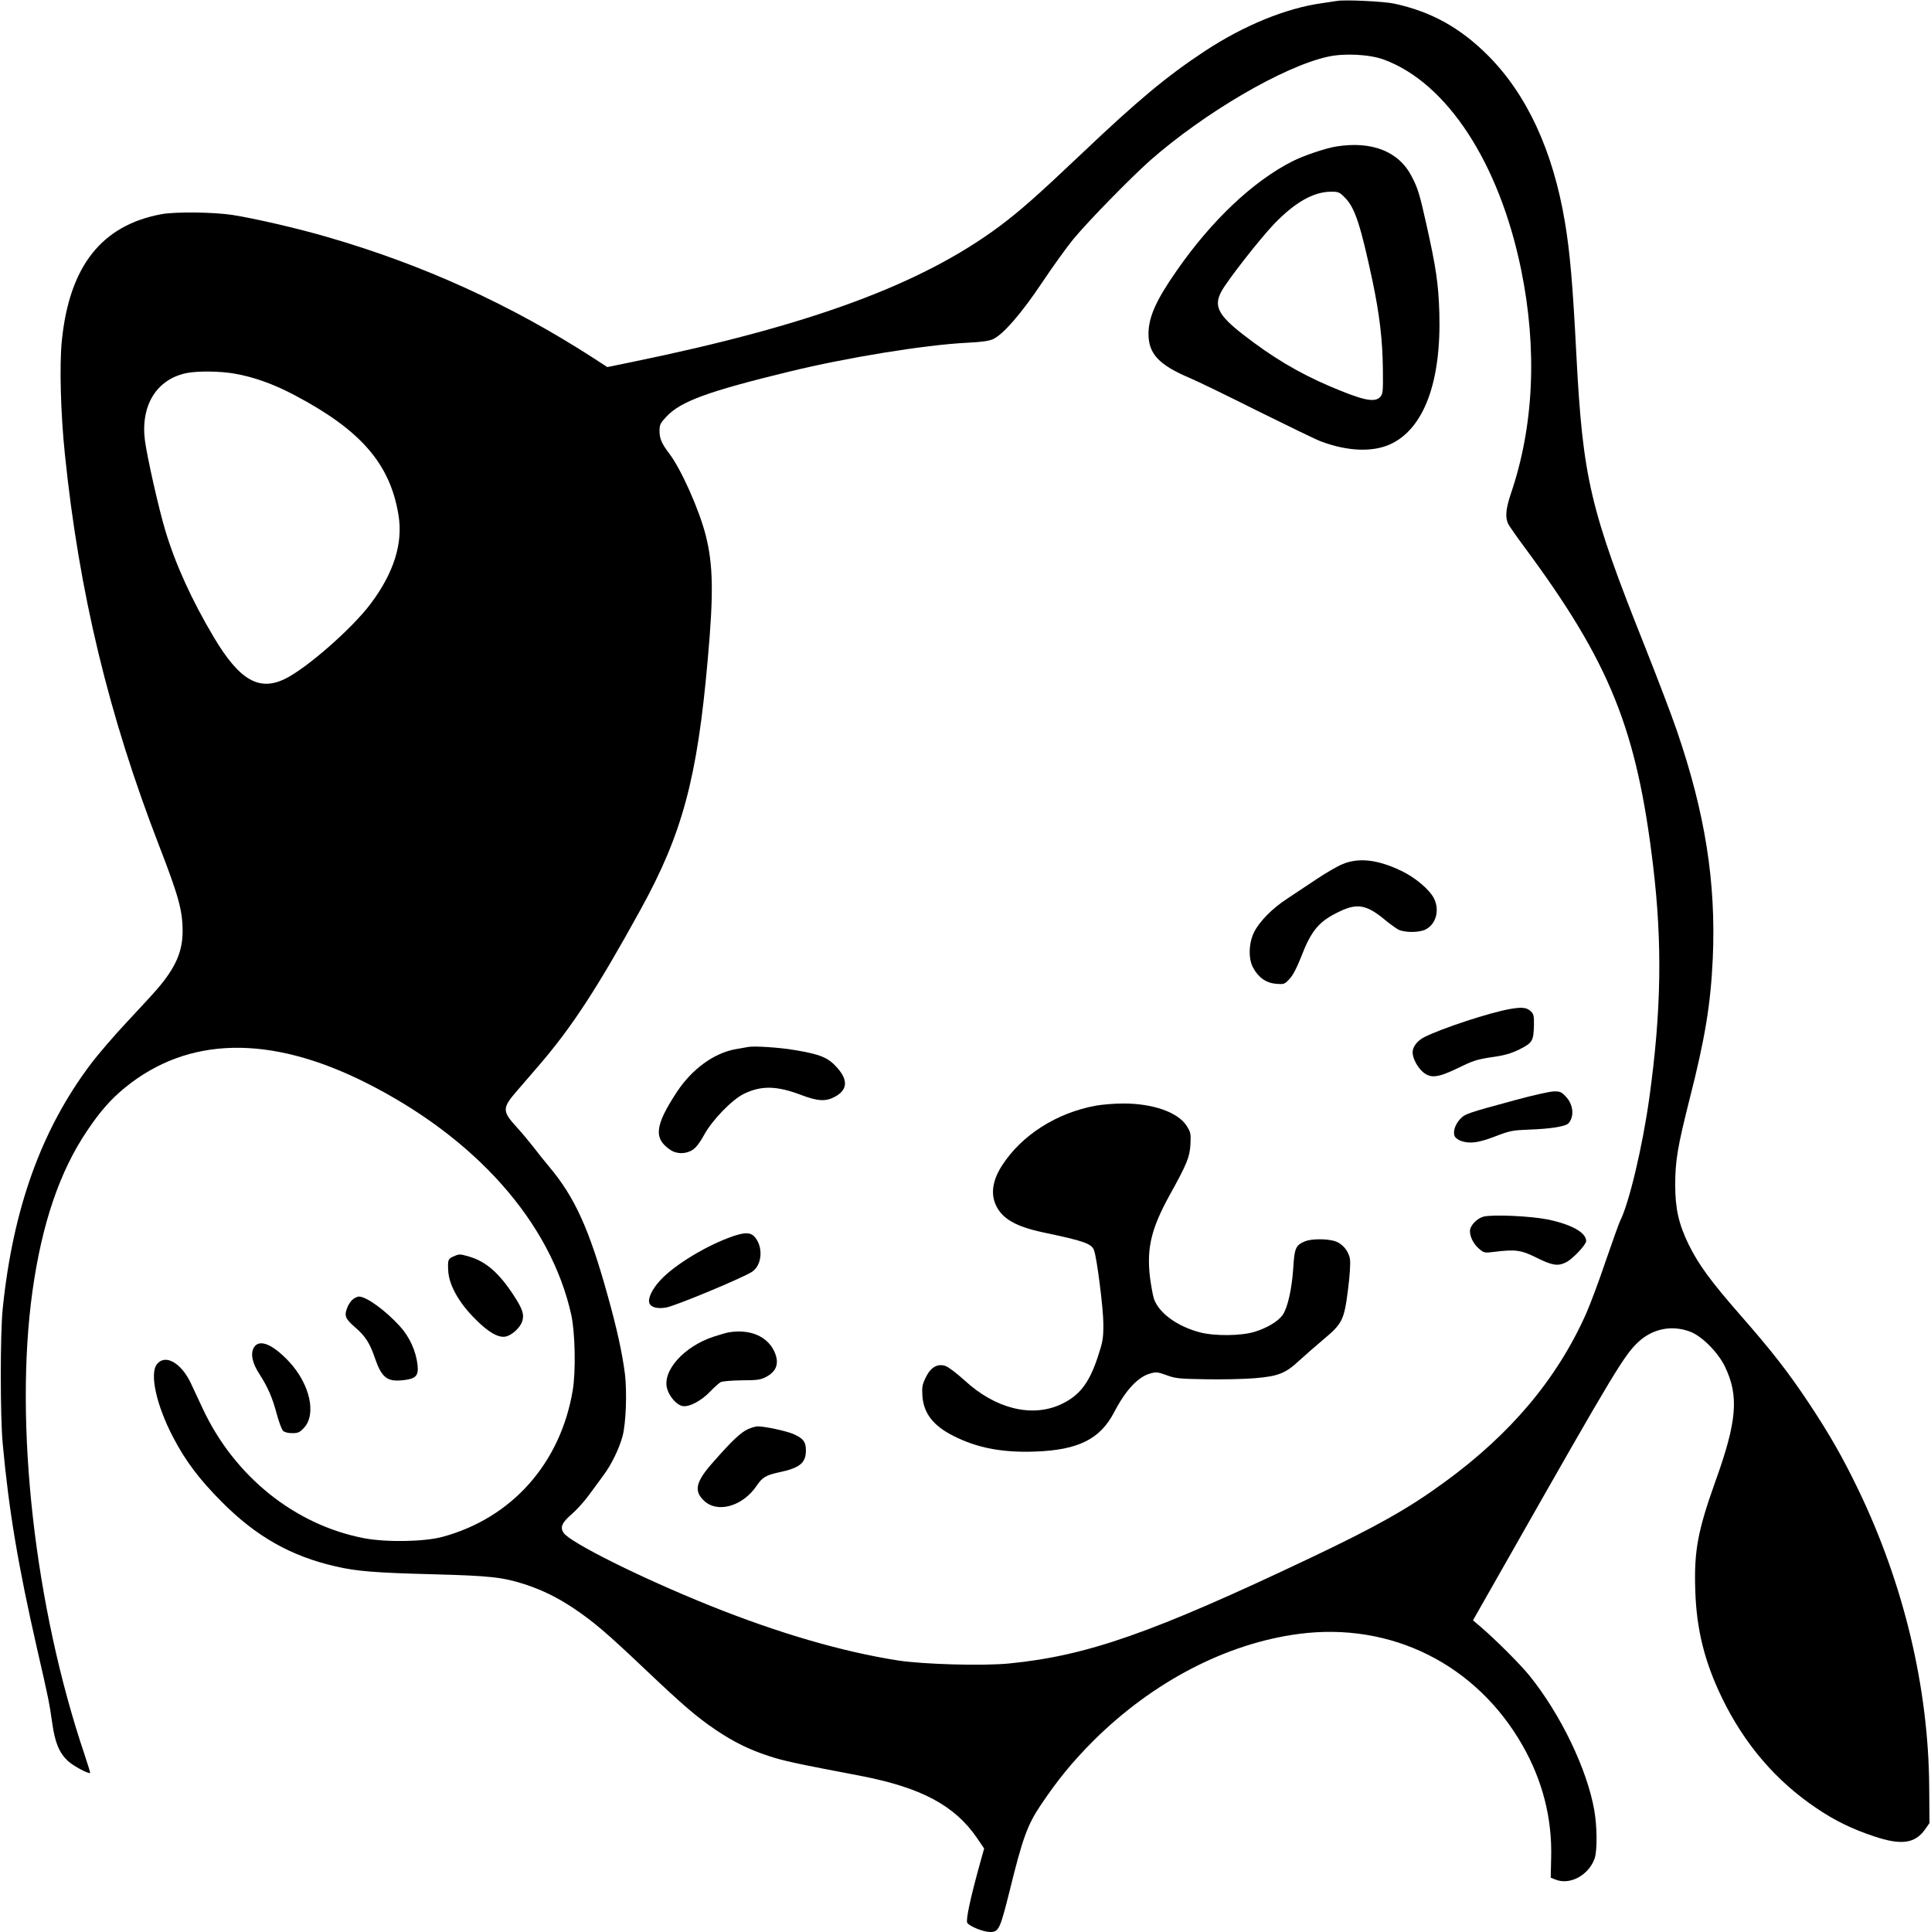
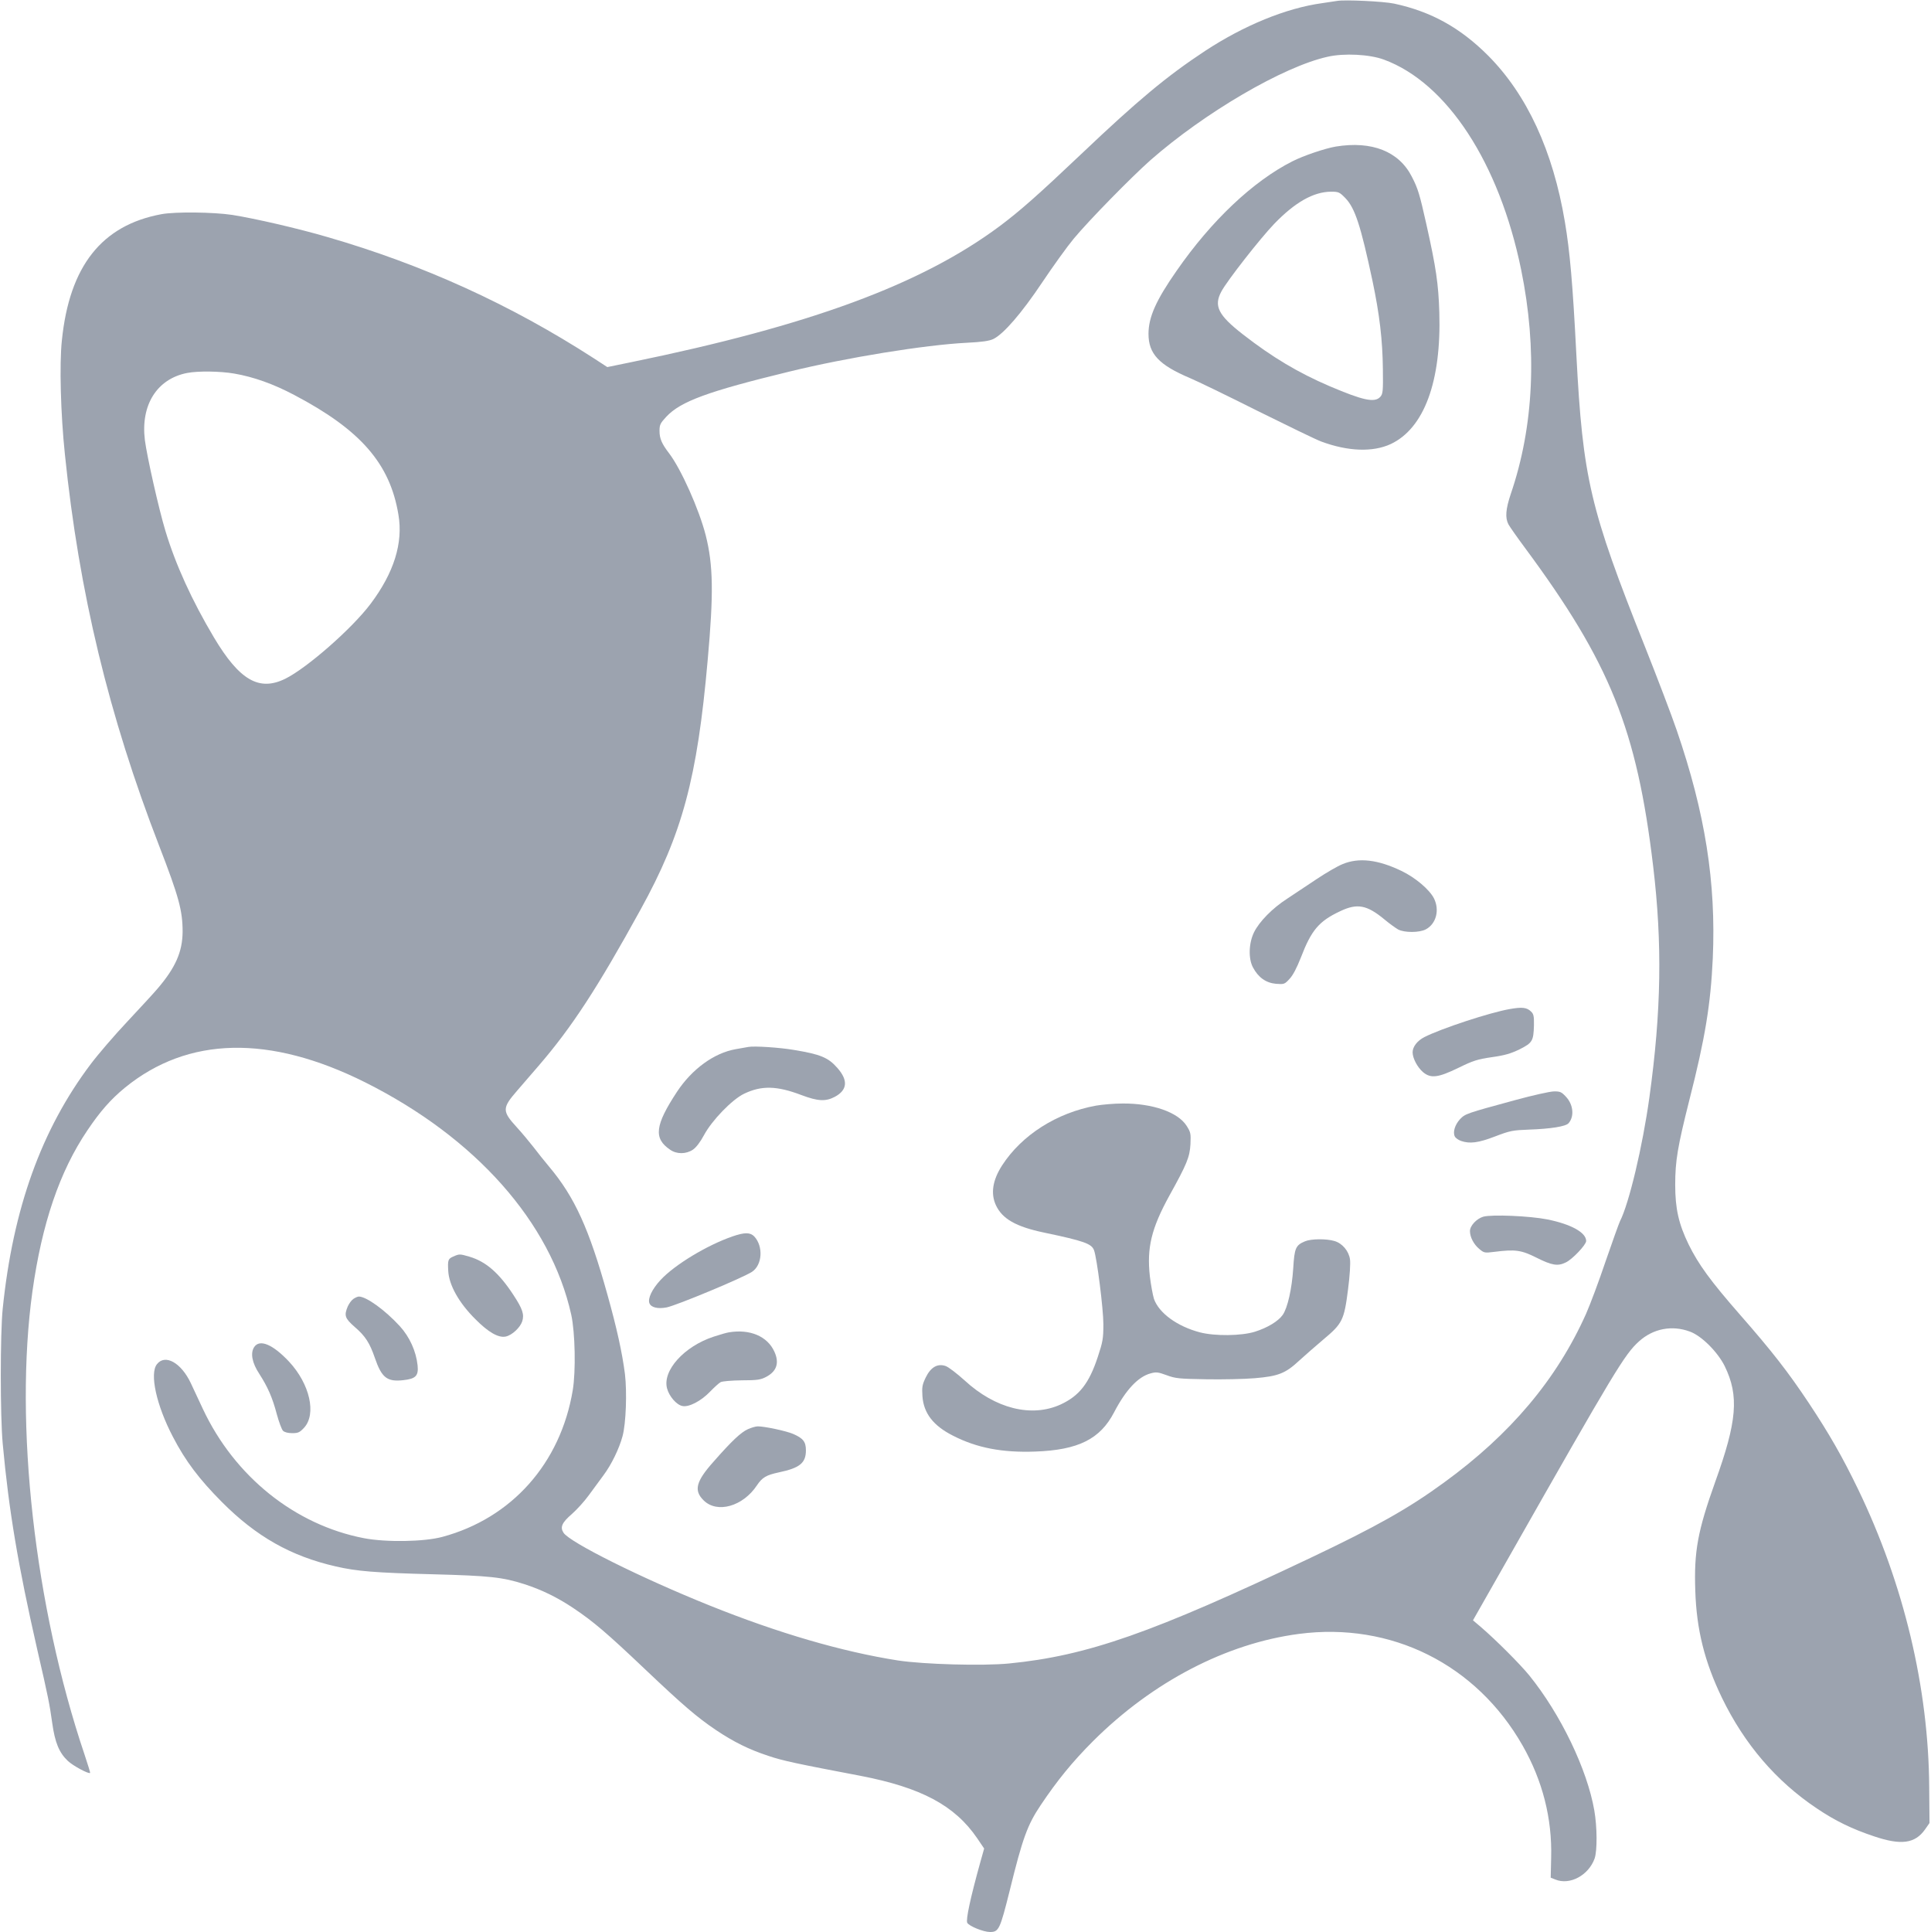
<svg xmlns="http://www.w3.org/2000/svg" version="1.0" width="1279pt" height="1280pt" viewBox="0 0 1279 1280" preserveAspectRatio="xMidYMid meet">
-   <g transform="translate(0,1280) scale(0.1,-0.1)" fill="#000000" stroke="none">
+   <g transform="translate(0,1280) scale(0.1,-0.1)" fill="#9ca3af" stroke="none">
    <path d="M8860 12794 c-14 -2 -59 -9 -100 -15 -239 -33 -517 -147 -776 -317 -253 -167 -443 -325 -819 -682 -289 -274 -407 -378 -542 -479 -519 -386 -1257 -658 -2443 -901 l-156 -32 -89 58 c-553 357 -1131 620 -1767 804 -195 57 -477 122 -628 146 -125 19 -378 22 -470 5 -396 -73 -610 -344 -660 -836 -17 -158 -8 -489 20 -755 94 -917 291 -1732 625 -2595 130 -336 155 -428 155 -568 -1 -133 -47 -238 -167 -378 -26 -31 -117 -129 -200 -218 -84 -89 -193 -216 -242 -281 -327 -434 -515 -957 -583 -1620 -17 -164 -17 -713 0 -895 41 -446 102 -807 228 -1360 75 -325 82 -363 100 -490 18 -130 46 -197 103 -251 33 -32 139 -89 148 -80 2 1 -15 56 -37 122 -331 981 -467 2193 -345 3069 63 449 180 794 364 1066 84 125 155 206 249 283 417 340 958 352 1592 35 731 -366 1229 -927 1365 -1539 26 -118 31 -375 10 -501 -81 -484 -404 -847 -863 -971 -121 -33 -373 -37 -520 -9 -458 88 -858 409 -1068 857 -25 55 -62 131 -80 171 -64 135 -170 194 -224 125 -50 -62 -4 -272 106 -482 83 -160 174 -280 324 -431 228 -229 457 -359 755 -427 138 -32 259 -42 645 -52 374 -10 459 -19 603 -65 115 -37 218 -87 326 -159 133 -89 222 -165 476 -406 251 -238 343 -317 469 -402 118 -79 219 -129 347 -171 94 -32 188 -52 609 -132 404 -78 626 -196 775 -414 l46 -68 -25 -89 c-67 -241 -97 -383 -87 -403 12 -22 107 -61 151 -61 58 0 66 17 130 273 86 350 118 437 206 568 110 164 210 287 348 425 394 392 882 646 1363 709 611 80 1175 -201 1482 -740 132 -232 196 -482 189 -743 l-3 -132 30 -12 c96 -40 221 27 261 139 18 52 17 209 -2 318 -47 272 -223 638 -431 895 -61 75 -221 235 -320 320 l-53 45 236 415 c707 1245 769 1347 864 1433 94 85 219 109 337 65 78 -28 185 -136 231 -229 96 -197 82 -365 -63 -767 -116 -325 -141 -460 -132 -720 8 -257 61 -471 177 -711 149 -307 359 -552 628 -732 123 -83 235 -137 379 -185 180 -61 272 -48 338 45 l30 43 -2 236 c-4 659 -168 1348 -472 1977 -103 213 -190 365 -326 570 -138 207 -243 342 -456 585 -195 223 -275 333 -340 465 -66 136 -89 237 -89 395 0 160 16 253 94 563 104 407 141 633 155 939 22 501 -50 960 -239 1510 -33 97 -128 346 -211 555 -364 913 -411 1112 -454 1933 -24 472 -43 684 -76 880 -79 471 -251 842 -508 1101 -185 185 -377 292 -623 345 -70 15 -326 27 -378 18z m310 -389 c418 -154 764 -684 909 -1391 108 -528 85 -1038 -69 -1488 -33 -99 -38 -156 -15 -200 8 -15 57 -85 109 -155 564 -762 742 -1203 850 -2111 61 -511 54 -960 -25 -1530 -45 -325 -135 -704 -195 -821 -7 -15 -50 -134 -95 -265 -44 -131 -103 -288 -130 -349 -194 -433 -500 -797 -942 -1118 -234 -171 -447 -291 -883 -498 -1049 -498 -1480 -649 -1998 -700 -175 -17 -564 -6 -736 20 -370 58 -792 181 -1245 363 -458 184 -929 419 -971 483 -24 37 -11 67 55 124 33 29 83 84 112 124 29 40 73 99 97 132 54 72 105 178 127 260 23 84 30 291 16 411 -18 141 -54 305 -116 526 -122 439 -218 648 -386 848 -30 36 -77 94 -104 130 -28 36 -78 96 -112 133 -96 105 -96 126 1 238 35 41 100 116 145 168 219 254 389 514 675 1034 277 502 376 870 445 1652 40 444 37 631 -13 829 -44 172 -163 438 -242 542 -49 64 -64 98 -64 149 0 41 5 51 45 94 95 102 276 168 815 299 380 93 898 177 1175 191 102 5 150 12 177 25 68 33 188 172 323 374 71 106 165 237 209 290 104 125 381 407 508 520 360 316 881 621 1175 686 109 25 279 16 373 -19z m-7618 -2080 c128 -22 260 -69 398 -142 439 -231 634 -454 690 -793 32 -188 -30 -385 -184 -590 -123 -164 -422 -426 -566 -497 -173 -85 -303 -10 -472 273 -146 245 -255 484 -322 707 -44 145 -122 492 -136 601 -29 233 80 406 280 445 72 14 220 12 312 -4z" />
    <path d="M8851 11829 c-71 -12 -216 -61 -288 -98 -259 -131 -535 -391 -766 -724 -137 -196 -187 -308 -187 -419 0 -132 69 -206 275 -293 50 -21 252 -119 449 -218 198 -98 387 -190 420 -202 177 -66 342 -72 461 -17 221 104 336 414 322 872 -6 190 -21 294 -86 585 -44 196 -55 235 -96 314 -85 168 -265 239 -504 200z m64 -342 c64 -67 101 -182 179 -547 47 -223 67 -393 69 -586 2 -146 0 -164 -17 -183 -37 -41 -114 -24 -335 70 -210 90 -382 193 -576 344 -163 127 -194 188 -142 284 37 70 256 350 350 448 138 143 260 212 376 213 51 0 57 -3 96 -43z" />
    <path d="M8896 7075 c-33 -13 -110 -58 -170 -98 -61 -41 -150 -100 -197 -131 -98 -63 -185 -152 -220 -223 -35 -72 -38 -174 -7 -232 36 -68 87 -103 153 -109 53 -4 57 -3 89 32 23 24 48 72 76 143 69 180 119 240 260 306 113 54 177 42 294 -55 32 -27 73 -56 90 -66 42 -22 141 -22 184 1 69 37 92 129 53 206 -30 58 -123 137 -215 181 -156 75 -282 90 -390 45z" />
    <path d="M10005 6115 c-133 -23 -455 -129 -567 -186 -47 -24 -78 -64 -78 -101 0 -39 32 -100 70 -132 51 -42 99 -36 233 29 98 48 126 57 222 71 86 12 126 24 184 52 85 43 92 55 95 159 1 60 -2 75 -19 91 -28 28 -60 31 -140 17z" />
    <path d="M4960 5864 c-14 -2 -52 -9 -85 -15 -143 -25 -289 -131 -389 -282 -146 -222 -157 -309 -46 -384 44 -31 106 -30 151 0 21 14 49 50 74 97 52 97 186 236 266 274 115 55 216 53 379 -9 109 -41 160 -44 221 -12 84 45 90 109 18 191 -61 70 -113 91 -289 120 -93 16 -261 27 -300 20z" />
    <path d="M10045 5513 c-332 -90 -336 -92 -371 -128 -34 -37 -49 -87 -34 -115 5 -10 24 -23 41 -29 58 -20 114 -13 226 30 99 38 117 41 223 45 146 5 244 21 263 42 40 45 32 125 -18 177 -29 31 -38 35 -81 34 -27 -1 -139 -26 -249 -56z" />
    <path d="M7263 5475 c-261 -47 -493 -195 -623 -396 -63 -98 -77 -186 -41 -264 42 -90 132 -142 318 -181 267 -56 316 -74 332 -117 19 -49 62 -389 62 -490 0 -96 -4 -117 -37 -217 -58 -176 -123 -258 -246 -315 -193 -88 -433 -28 -636 159 -51 46 -108 90 -127 96 -53 18 -98 -8 -131 -76 -23 -48 -26 -63 -22 -124 8 -113 72 -196 203 -262 158 -81 327 -113 544 -105 286 10 431 83 523 260 77 148 159 236 242 258 36 10 49 9 106 -12 59 -22 84 -24 260 -27 107 -2 253 1 324 7 156 13 204 32 295 117 35 32 107 95 159 139 127 106 138 128 164 331 12 92 17 175 13 201 -8 55 -51 106 -103 121 -53 16 -155 15 -195 -2 -62 -26 -70 -45 -78 -179 -9 -136 -37 -262 -70 -309 -30 -42 -101 -85 -184 -111 -89 -28 -266 -30 -365 -4 -151 40 -271 128 -304 222 -8 26 -20 93 -27 149 -21 189 10 317 129 534 116 209 135 255 140 341 3 71 2 79 -26 123 -58 90 -226 148 -422 147 -58 0 -137 -7 -177 -14z" />
    <path d="M9828 4739 c-44 -13 -88 -60 -88 -95 0 -40 25 -88 61 -118 32 -27 36 -28 99 -20 142 18 180 12 282 -39 102 -51 140 -57 193 -31 43 20 135 117 135 142 0 56 -99 111 -257 143 -115 23 -369 34 -425 18z" />
    <path d="M4855 4609 c-171 -59 -384 -188 -478 -289 -56 -60 -86 -123 -74 -154 11 -29 57 -39 114 -28 68 14 505 196 566 236 68 45 76 168 15 234 -27 28 -64 28 -143 1z" />
    <path d="M4830 3973 c-14 -2 -60 -15 -102 -29 -195 -64 -340 -225 -308 -343 14 -52 62 -108 101 -116 43 -10 125 33 185 96 27 28 58 56 69 62 12 6 71 11 140 12 104 0 126 4 162 23 70 37 88 93 54 167 -46 102 -162 151 -301 128z" />
    <path d="M4955 3331 c-46 -21 -106 -77 -227 -215 -117 -131 -132 -191 -66 -256 89 -89 261 -41 354 100 35 52 61 67 144 85 139 29 180 62 180 146 0 57 -18 80 -85 109 -47 20 -188 50 -234 50 -14 0 -44 -9 -66 -19z" />
    <path d="M3003 4475 c-34 -15 -37 -23 -33 -95 5 -94 71 -212 180 -320 86 -87 153 -125 201 -115 42 9 95 59 109 100 15 46 3 83 -59 177 -95 145 -182 220 -290 252 -65 19 -67 19 -108 1z" />
    <path d="M2341 4194 c-13 -9 -29 -32 -37 -50 -25 -60 -19 -78 47 -136 70 -60 99 -106 133 -205 45 -131 81 -159 188 -147 83 9 102 29 95 98 -10 94 -53 189 -118 260 -98 107 -222 196 -271 196 -8 0 -24 -7 -37 -16z" />
    <path d="M1684 3875 c-26 -40 -14 -104 34 -177 56 -87 87 -157 116 -267 14 -52 33 -102 41 -110 10 -10 33 -16 61 -16 40 0 50 5 79 36 83 91 38 290 -100 438 -108 115 -195 151 -231 96z" />
  </g>
</svg>
